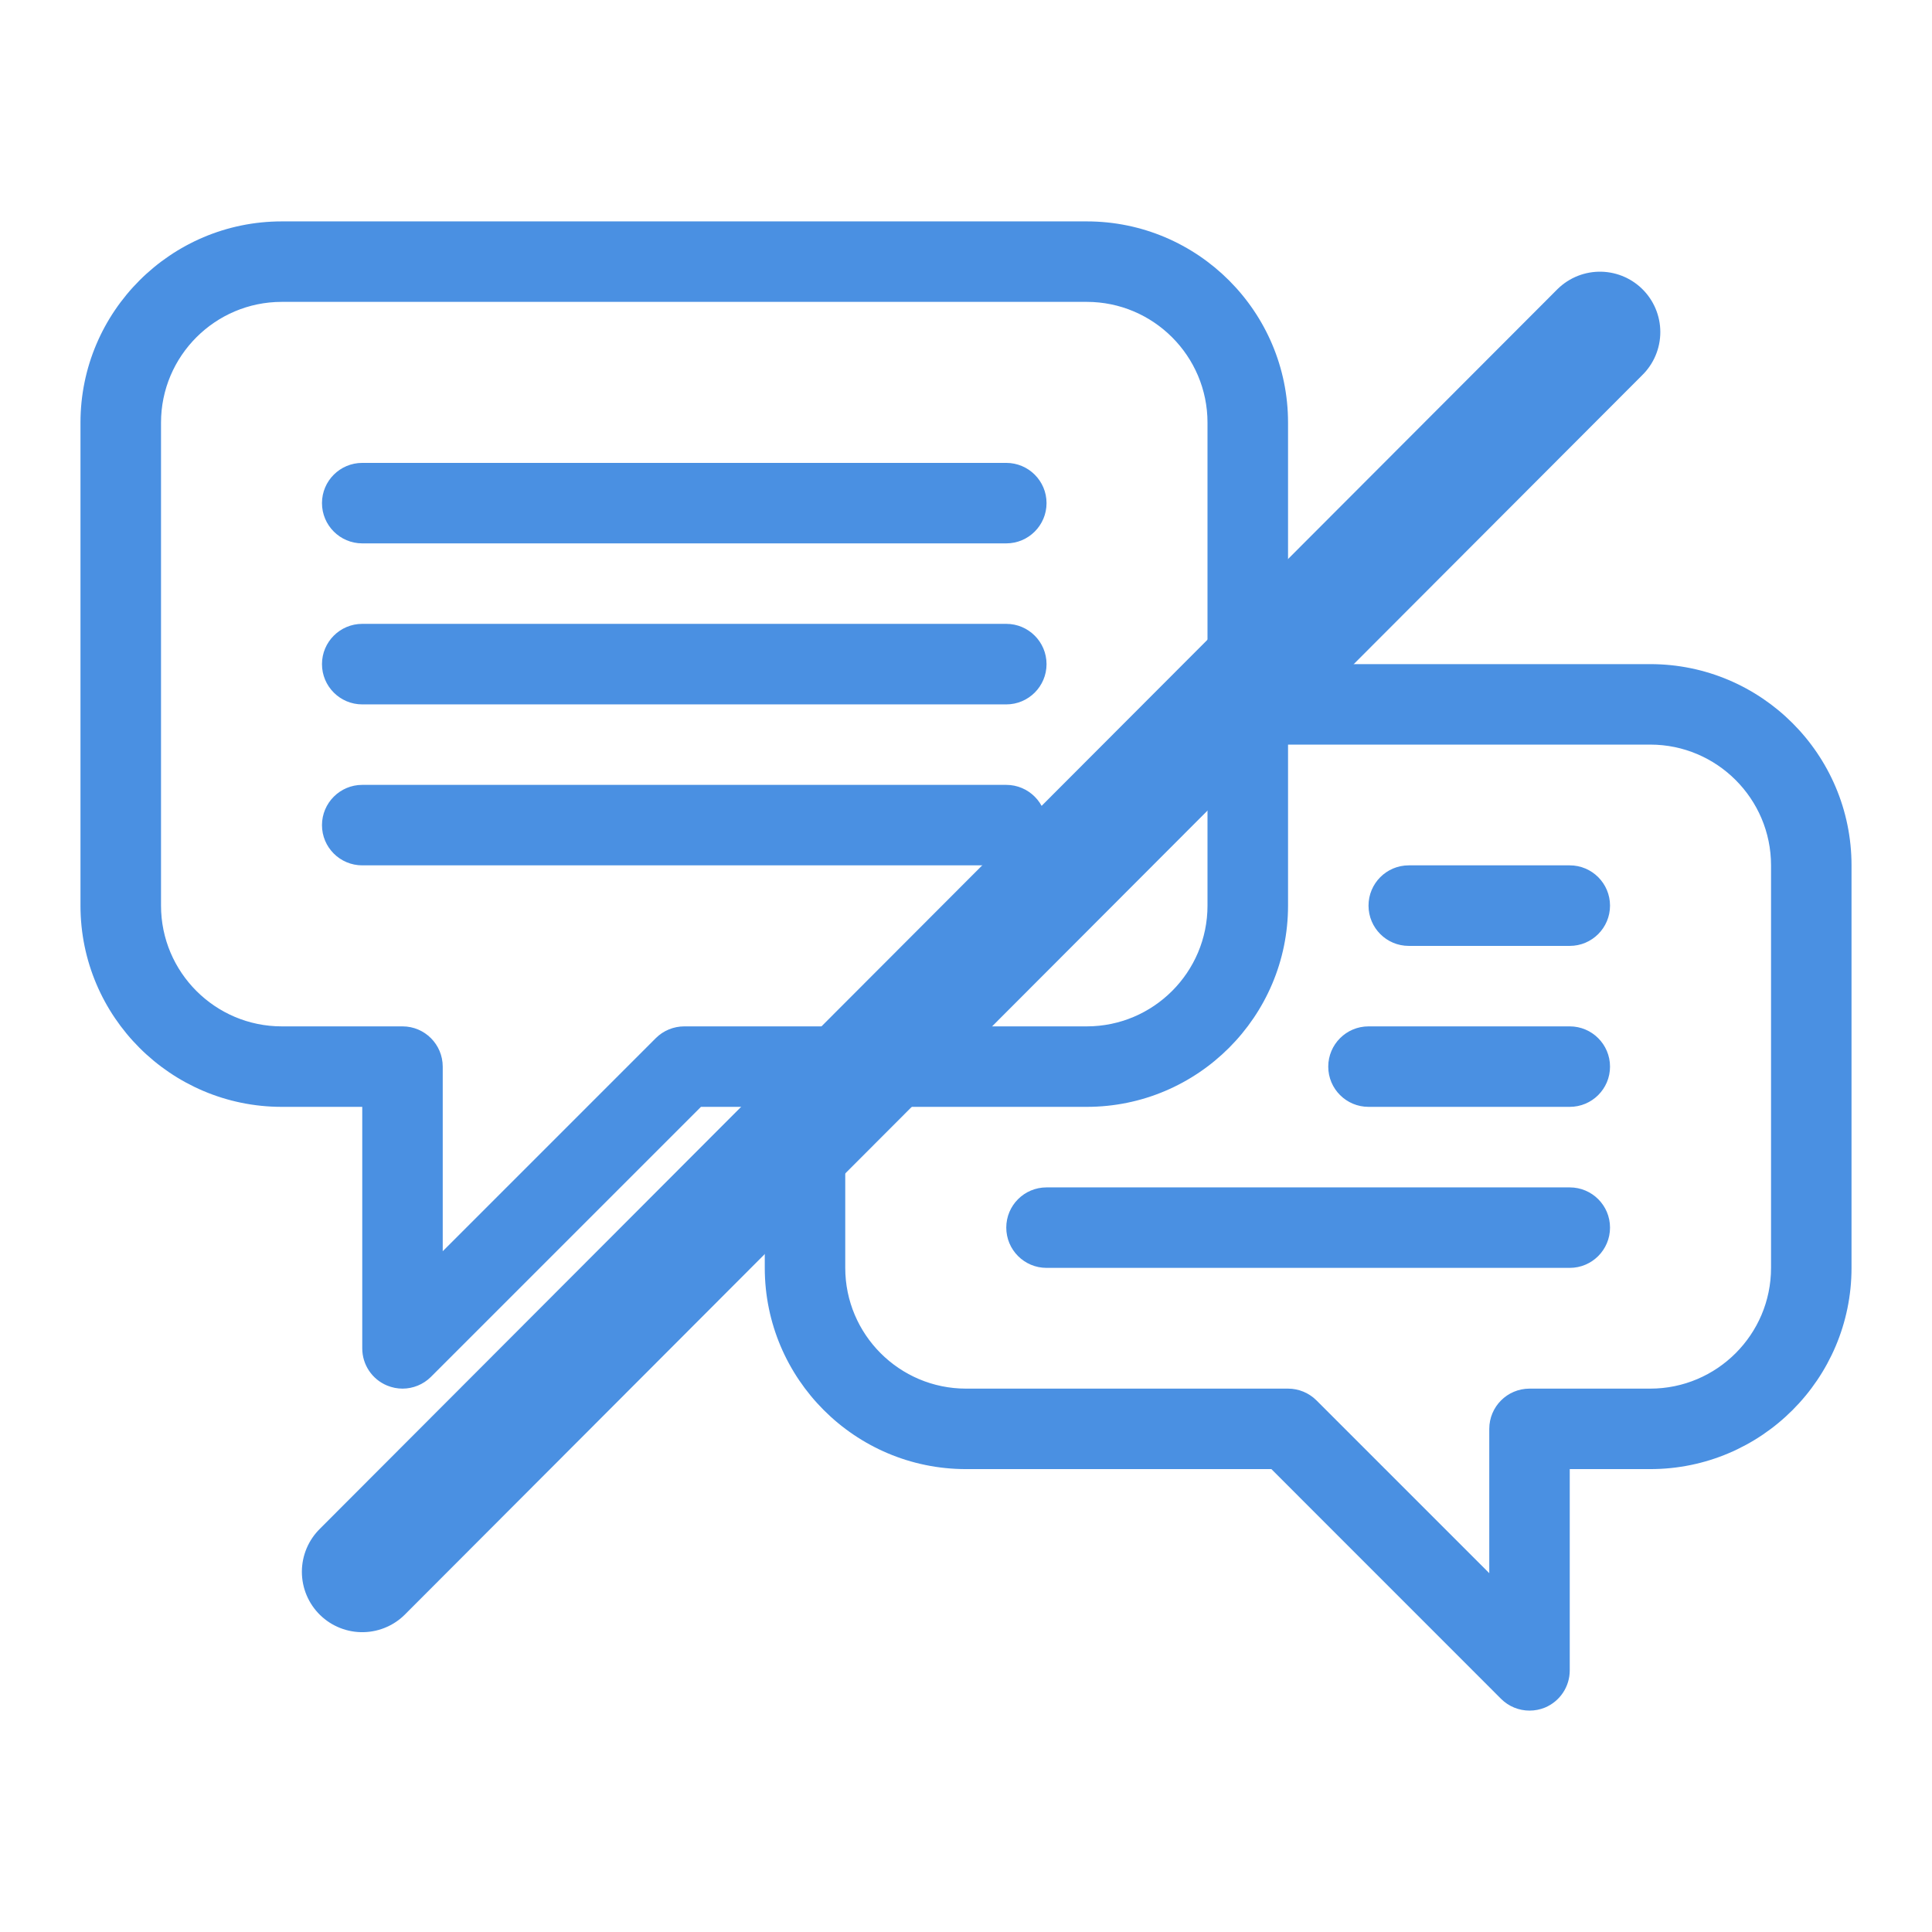
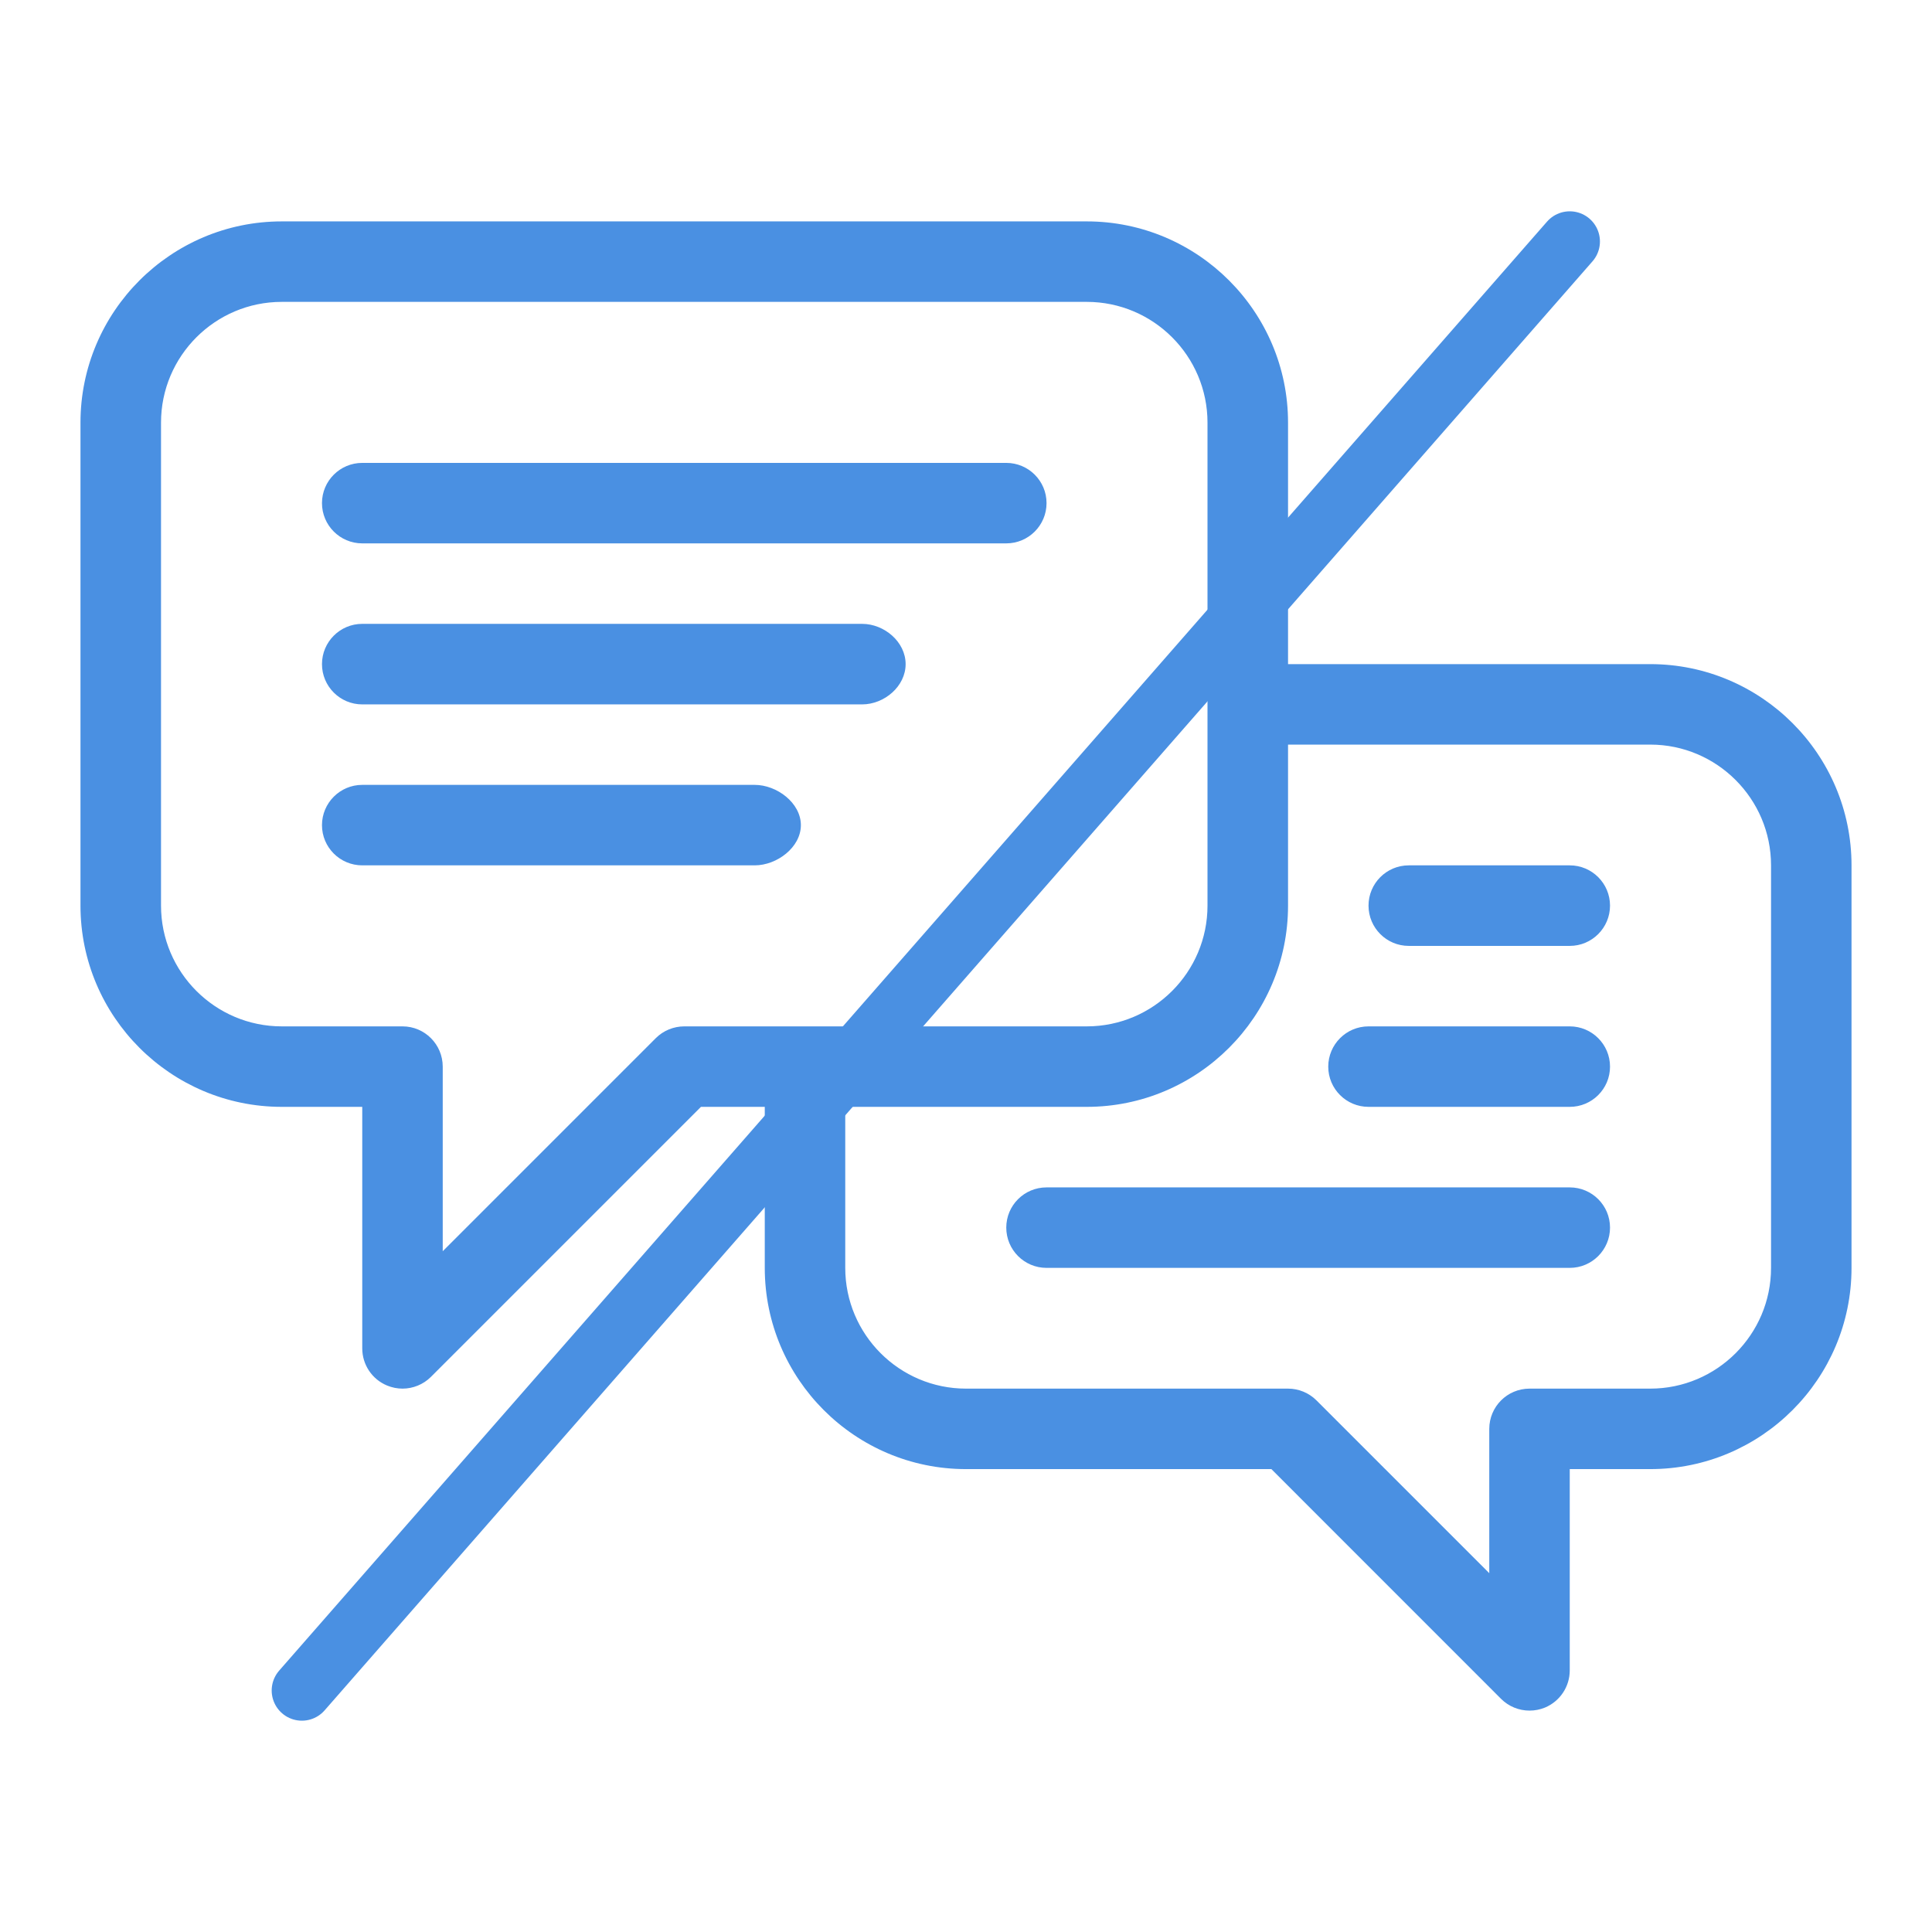
<svg xmlns="http://www.w3.org/2000/svg" width="32" height="32" viewBox="0 0 32 32" fill="none">
-   <path d="M27.334 11H21.334V7C21.334 5.162 19.838 3.667 18 3.667H4.667C2.829 3.667 1.333 5.162 1.333 7V15C1.333 16.838 2.829 18.333 4.667 18.333H6V22.333C6 22.603 6.162 22.846 6.412 22.949C6.494 22.983 6.581 23 6.667 23C6.84 23 7.011 22.932 7.138 22.805L11.61 18.333H12.667V21C12.667 22.838 14.162 24.333 16 24.333H21.058L24.862 28.138C24.99 28.266 25.16 28.333 25.334 28.333C25.419 28.333 25.506 28.317 25.589 28.283C25.838 28.179 26 27.936 26 27.667V24.333H27.334C29.172 24.333 30.667 22.838 30.667 21V14.333C30.667 12.495 29.172 11 27.334 11ZM11.334 17C11.157 17 10.987 17.07 10.862 17.195L7.333 20.724V17.667C7.333 17.299 7.035 17 6.667 17H4.667C3.564 17 2.667 16.103 2.667 15V7C2.667 5.897 3.564 5 4.667 5H18C19.103 5 20 5.897 20 7V15C20 16.103 19.103 17 18 17H11.334ZM29.334 21C29.334 22.103 28.436 23 27.334 23H25.334C24.965 23 24.667 23.299 24.667 23.667V26.057L21.805 23.195C21.68 23.07 21.51 23 21.334 23H16C14.897 23 14 22.103 14 21V18.333H18C19.838 18.333 21.334 16.838 21.334 15V12.333H27.334C28.436 12.333 29.334 13.23 29.334 14.333V21ZM26.667 15C26.667 15.368 26.368 15.667 26 15.667H23.334C22.965 15.667 22.667 15.368 22.667 15C22.667 14.632 22.965 14.333 23.334 14.333H26C26.368 14.333 26.667 14.632 26.667 15ZM26.667 17.667C26.667 18.035 26.368 18.333 26 18.333H22.667C22.299 18.333 22 18.035 22 17.667C22 17.299 22.299 17 22.667 17H26C26.368 17 26.667 17.299 26.667 17.667ZM26.667 20.333C26.667 20.701 26.368 21 26 21H17.334C16.965 21 16.667 20.701 16.667 20.333C16.667 19.965 16.965 19.667 17.334 19.667H26C26.368 19.667 26.667 19.965 26.667 20.333ZM17.334 8.333C17.334 8.701 17.035 9 16.667 9H6C5.632 9 5.333 8.701 5.333 8.333C5.333 7.965 5.632 7.667 6 7.667H16.667C17.035 7.667 17.334 7.965 17.334 8.333ZM17.334 11C17.334 11.368 17.035 11.667 16.667 11.667H6C5.632 11.667 5.333 11.368 5.333 11C5.333 10.632 5.632 10.333 6 10.333H16.667C17.035 10.333 17.334 10.632 17.334 11ZM17.334 13.667C17.334 14.035 17.035 14.333 16.667 14.333H6C5.632 14.333 5.333 14.035 5.333 13.667C5.333 13.299 5.632 13 6 13H16.667C17.035 13 17.334 13.299 17.334 13.667Z" fill="#4A90E2" />
-   <path d="M6 26.034L26.5 5.5" stroke="#4A90E2" stroke-width="2" stroke-linecap="round" />
+   <path d="M27.334 11H21.334V7C21.334 5.162 19.838 3.667 18 3.667H4.667C2.829 3.667 1.333 5.162 1.333 7V15C1.333 16.838 2.829 18.333 4.667 18.333H6V22.333C6 22.603 6.162 22.846 6.412 22.949C6.494 22.983 6.581 23 6.667 23C6.84 23 7.011 22.932 7.138 22.805L11.61 18.333H12.667V21C12.667 22.838 14.162 24.333 16 24.333H21.058L24.862 28.138C24.99 28.266 25.16 28.333 25.334 28.333C25.419 28.333 25.506 28.317 25.589 28.283C25.838 28.179 26 27.936 26 27.667V24.333H27.334C29.172 24.333 30.667 22.838 30.667 21V14.333C30.667 12.495 29.172 11 27.334 11ZM11.334 17C11.157 17 10.987 17.07 10.862 17.195L7.333 20.724V17.667C7.333 17.299 7.035 17 6.667 17H4.667C3.564 17 2.667 16.103 2.667 15V7C2.667 5.897 3.564 5 4.667 5H18C19.103 5 20 5.897 20 7V15C20 16.103 19.103 17 18 17H11.334ZM29.334 21C29.334 22.103 28.436 23 27.334 23H25.334C24.965 23 24.667 23.299 24.667 23.667V26.057L21.805 23.195C21.68 23.07 21.51 23 21.334 23H16C14.897 23 14 22.103 14 21V18.333H18C19.838 18.333 21.334 16.838 21.334 15V12.333H27.334C28.436 12.333 29.334 13.23 29.334 14.333V21ZM26.667 15C26.667 15.368 26.368 15.667 26 15.667H23.334C22.965 15.667 22.667 15.368 22.667 15C22.667 14.632 22.965 14.333 23.334 14.333H26C26.368 14.333 26.667 14.632 26.667 15ZM26.667 17.667C26.667 18.035 26.368 18.333 26 18.333H22.667C22.299 18.333 22 18.035 22 17.667C22 17.299 22.299 17 22.667 17H26C26.368 17 26.667 17.299 26.667 17.667ZM26.667 20.333C26.667 20.701 26.368 21 26 21H17.334C16.965 21 16.667 20.701 16.667 20.333C16.667 19.965 16.965 19.667 17.334 19.667H26C26.368 19.667 26.667 19.965 26.667 20.333ZM17.334 8.333C17.334 8.701 17.035 9 16.667 9H11.334H6C5.632 9 5.333 8.701 5.333 8.333C5.333 7.965 5.632 7.667 6 7.667H16.667C17.035 7.667 17.334 7.965 17.334 8.333ZM15 11C15 11.368 14.647 11.667 14.279 11.667H6C5.632 11.667 5.333 11.368 5.333 11C5.333 10.632 5.632 10.333 6 10.333H14.279C14.647 10.333 15 10.632 15 11ZM13.265 13.667C13.265 14.035 12.868 14.333 12.5 14.333H6C5.632 14.333 5.333 14.035 5.333 13.667C5.333 13.299 5.632 13 6 13H12.5C12.868 13 13.265 13.299 13.265 13.667Z" fill="#4A90E2" />
+   <path d="M5 28L26 4" stroke="#4A90E2" stroke-linecap="round" />
</svg>
